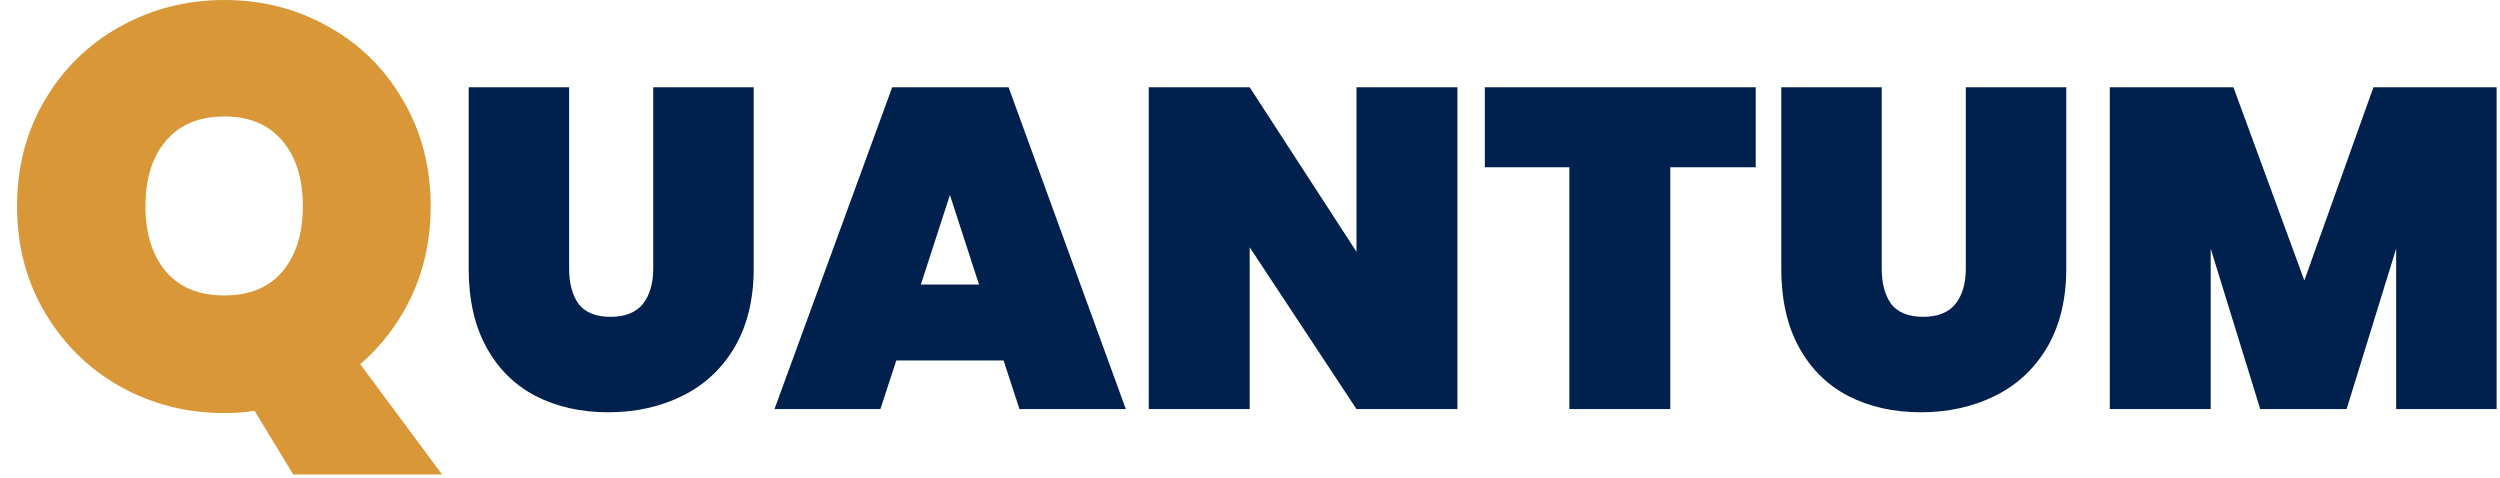
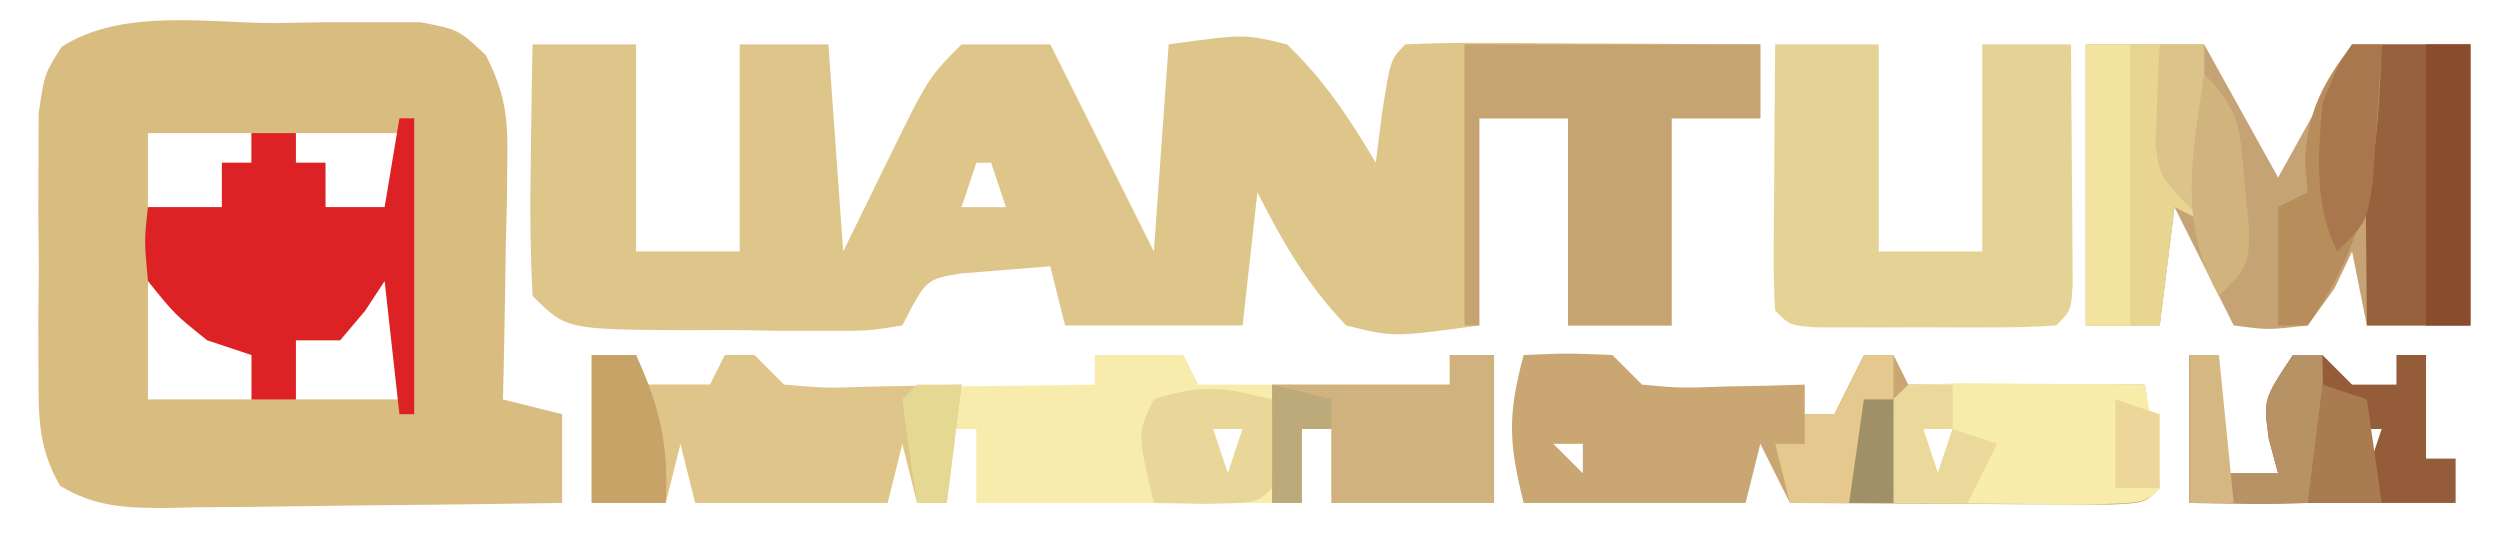
- <svg xmlns="http://www.w3.org/2000/svg" width="110" height="21" viewBox="0 0 110 21" fill="none">
-   <path d="M12.9 20.875L11.2 18.075C10.817 18.142 10.375 18.175 9.875 18.175C8.208 18.175 6.675 17.783 5.275 17C3.892 16.217 2.792 15.133 1.975 13.75C1.158 12.367 0.75 10.808 0.75 9.075C0.75 7.342 1.158 5.783 1.975 4.4C2.792 3.017 3.892 1.942 5.275 1.175C6.675 0.392 8.208 -7.15256e-07 9.875 -7.15256e-07C11.542 -7.15256e-07 13.067 0.392 14.45 1.175C15.833 1.942 16.925 3.017 17.725 4.4C18.542 5.783 18.95 7.342 18.95 9.075C18.95 10.492 18.675 11.8 18.125 13C17.575 14.183 16.817 15.192 15.85 16.025L19.45 20.875H12.9ZM6.4 9.075C6.4 10.275 6.7 11.233 7.3 11.95C7.9 12.65 8.758 13 9.875 13C10.975 13 11.825 12.65 12.425 11.95C13.025 11.233 13.325 10.275 13.325 9.075C13.325 7.858 13.025 6.9 12.425 6.2C11.825 5.483 10.975 5.125 9.875 5.125C8.758 5.125 7.9 5.483 7.3 6.2C6.7 6.9 6.4 7.858 6.4 9.075Z" fill="#D99737" />
-   <path d="M25.042 3.84V11.82C25.042 12.473 25.182 12.993 25.462 13.38C25.756 13.753 26.222 13.94 26.862 13.94C27.502 13.94 27.976 13.753 28.282 13.38C28.589 12.993 28.742 12.473 28.742 11.82V3.84H33.162V11.82C33.162 13.167 32.882 14.32 32.322 15.28C31.762 16.227 30.995 16.94 30.022 17.42C29.049 17.9 27.962 18.14 26.762 18.14C25.562 18.14 24.495 17.9 23.562 17.42C22.642 16.94 21.922 16.227 21.402 15.28C20.882 14.333 20.622 13.18 20.622 11.82V3.84H25.042ZM44.157 15.86H39.437L38.737 18H34.077L39.257 3.84H44.377L49.537 18H44.857L44.157 15.86ZM43.077 12.52L41.797 8.58L40.517 12.52H43.077ZM64.126 18H59.686L54.986 10.88V18H50.546V3.84H54.986L59.686 11.08V3.84H64.126V18ZM77.252 3.84V7.36H73.492V18H69.052V7.36H65.332V3.84H77.252ZM82.796 3.84V11.82C82.796 12.473 82.936 12.993 83.216 13.38C83.509 13.753 83.976 13.94 84.616 13.94C85.256 13.94 85.729 13.753 86.036 13.38C86.343 12.993 86.496 12.473 86.496 11.82V3.84H90.916V11.82C90.916 13.167 90.636 14.32 90.076 15.28C89.516 16.227 88.749 16.94 87.776 17.42C86.803 17.9 85.716 18.14 84.516 18.14C83.316 18.14 82.249 17.9 81.316 17.42C80.396 16.94 79.676 16.227 79.156 15.28C78.636 14.333 78.376 13.18 78.376 11.82V3.84H82.796ZM109.851 3.84V18H105.431V10.94L103.251 18H99.451L97.271 10.94V18H92.831V3.84H98.271L101.391 12.34L104.431 3.84H109.851Z" fill="#00204E" />
+ <svg xmlns="http://www.w3.org/2000/svg" version="1.1" width="169" height="36">
+   <path d="M0 0 C2.31 0 4.62 0 7 0 C7 4.62 7 9.24 7 14 C9.31 14 11.62 14 14 14 C14 9.38 14 4.76 14 0 C15.98 0 17.96 0 20 0 C20.495 6.93 20.495 6.93 21 14 C21.949 12.061 22.898 10.123 23.875 8.125 C26.75 2.25 26.75 2.25 29 0 C30.98 0 32.96 0 35 0 C37.31 4.62 39.62 9.24 42 14 C42.33 9.38 42.66 4.76 43 0 C48.109 -0.705 48.109 -0.705 51 0 C53.491 2.377 55.257 5.043 57 8 C57.144 6.866 57.289 5.731 57.438 4.562 C58 1 58 1 59 0 C60.781 -0.087 62.565 -0.107 64.348 -0.098 C65.427 -0.094 66.507 -0.091 67.619 -0.088 C69.324 -0.075 69.324 -0.075 71.062 -0.062 C72.773 -0.056 72.773 -0.056 74.518 -0.049 C77.345 -0.037 80.173 -0.021 83 0 C83 1.65 83 3.3 83 5 C81.02 5 79.04 5 77 5 C77 9.62 77 14.24 77 19 C74.69 19 72.38 19 70 19 C70 14.38 70 9.76 70 5 C68.02 5 66.04 5 64 5 C64 9.62 64 14.24 64 19 C58.187 19.793 58.187 19.793 55 19 C52.402 16.307 50.683 13.327 49 10 C48.67 12.97 48.34 15.94 48 19 C44.04 19 40.08 19 36 19 C35.505 17.02 35.505 17.02 35 15 C33.721 15.103 32.443 15.206 31.125 15.312 C30.406 15.371 29.686 15.429 28.945 15.488 C26.605 15.874 26.605 15.874 25 19 C22.693 19.372 22.693 19.372 19.844 19.363 C18.822 19.363 17.799 19.362 16.746 19.361 C15.675 19.345 14.604 19.329 13.5 19.312 C11.893 19.317 11.893 19.317 10.254 19.322 C2.267 19.267 2.267 19.267 0 17 C-0.145 14.091 -0.186 11.28 -0.125 8.375 C-0.116 7.573 -0.107 6.771 -0.098 5.945 C-0.074 3.963 -0.038 1.982 0 0 Z M30 8 C29.67 8.99 29.34 9.98 29 11 C29.99 11 30.98 11 32 11 C31.67 10.01 31.34 9.02 31 8 C30.67 8 30.34 8 30 8 Z " fill="#DEC68B" transform="translate(36,3)" />
+   <path d="M0 0 C1.154 -0.02 2.307 -0.04 3.496 -0.061 C5.153 -0.06 5.153 -0.06 6.844 -0.059 C7.856 -0.06 8.869 -0.062 9.912 -0.064 C12.5 0.438 12.5 0.438 14.335 2.157 C15.689 4.807 15.847 6.458 15.793 9.422 C15.783 10.356 15.774 11.291 15.764 12.254 C15.739 13.222 15.713 14.19 15.688 15.188 C15.667 16.663 15.667 16.663 15.646 18.168 C15.611 20.592 15.562 23.014 15.5 25.438 C16.82 25.767 18.14 26.098 19.5 26.438 C19.5 28.418 19.5 30.398 19.5 32.438 C14.998 32.512 10.496 32.566 5.993 32.602 C4.461 32.617 2.93 32.638 1.398 32.664 C-0.804 32.7 -3.005 32.717 -5.207 32.73 C-5.892 32.746 -6.576 32.761 -7.281 32.777 C-10.024 32.778 -12.045 32.709 -14.431 31.286 C-15.953 28.654 -15.889 26.594 -15.898 23.562 C-15.902 22.413 -15.906 21.263 -15.91 20.078 C-15.899 18.877 -15.887 17.675 -15.875 16.438 C-15.887 15.236 -15.898 14.035 -15.91 12.797 C-15.906 11.647 -15.902 10.497 -15.898 9.312 C-15.895 8.258 -15.892 7.204 -15.888 6.117 C-15.5 3.438 -15.5 3.438 -14.329 1.597 C-10.249 -0.99 -4.672 -0.029 0 0 Z M-8.5 7.438 C-8.5 9.088 -8.5 10.738 -8.5 12.438 C-6.85 12.438 -5.2 12.438 -3.5 12.438 C-3.5 11.447 -3.5 10.457 -3.5 9.438 C-2.84 9.438 -2.18 9.438 -1.5 9.438 C-1.5 8.777 -1.5 8.117 -1.5 7.438 C-3.81 7.438 -6.12 7.438 -8.5 7.438 Z M1.5 7.438 C1.5 8.098 1.5 8.758 1.5 9.438 C2.16 9.438 2.82 9.438 3.5 9.438 C3.5 10.428 3.5 11.418 3.5 12.438 C4.82 12.438 6.14 12.438 7.5 12.438 C7.83 13.428 8.16 14.418 8.5 15.438 C8.5 12.797 8.5 10.158 8.5 7.438 C6.19 7.438 3.88 7.438 1.5 7.438 Z M5.938 17.812 C4.279 19.326 4.279 19.326 4.5 21.438 C3.51 21.438 2.52 21.438 1.5 21.438 C1.5 22.758 1.5 24.078 1.5 25.438 C3.81 25.438 6.12 25.438 8.5 25.438 C8.5 22.468 8.5 19.497 8.5 16.438 C7.278 16.327 7.278 16.327 5.938 17.812 Z M-8.5 17.438 C-8.5 20.078 -8.5 22.718 -8.5 25.438 C-6.19 25.438 -3.88 25.438 -1.5 25.438 C-1.17 24.117 -0.84 22.797 -0.5 21.438 C-1.82 21.438 -3.14 21.438 -4.5 21.438 C-4.83 20.448 -5.16 19.457 -5.5 18.438 C-6.49 18.108 -7.48 17.777 -8.5 17.438 Z " fill="#D9BC80" transform="translate(18.5,1.5625)" />
+   <path d="M0 0 C0.99 0 1.98 0 3 0 C3 0.66 3 1.32 3 2 C4.65 2 6.3 2 8 2 C8.33 1.34 8.66 0.68 9 0 C9.66 0 10.32 0 11 0 C11.66 0.66 12.32 1.32 13 2 C15.23 2.277 15.23 2.277 17.789 2.195 C19.201 2.186 19.201 2.186 20.641 2.176 C21.625 2.159 22.61 2.142 23.625 2.125 C24.618 2.116 25.61 2.107 26.633 2.098 C29.089 2.074 31.544 2.041 34 2 C34 1.34 34 0.68 34 0 C35.98 0 37.96 0 40 0 C40.495 0.99 40.495 0.99 41 2 C46.61 2 52.22 2 58 2 C58 1.34 58 0.68 58 0 C58.99 0 59.98 0 61 0 C61 3.3 61 6.6 61 10 C57.37 10 53.74 10 50 10 C50 8.35 50 6.7 50 5 C49.34 5 48.68 5 48 5 C48 6.65 48 8.3 48 10 C40.74 10 33.48 10 26 10 C26 8.35 26 6.7 26 5 C25.34 5 24.68 5 24 5 C24 6.65 24 8.3 24 10 C23.34 10 22.68 10 22 10 C21.67 8.68 21.34 7.36 21 6 C20.67 7.32 20.34 8.64 20 10 C15.71 10 11.42 10 7 10 C6.67 8.68 6.34 7.36 6 6 C5.67 7.32 5.34 8.64 5 10 C3.35 10 1.7 10 0 10 C0 6.7 0 3.4 0 0 Z M11 5 C12 7 12 7 12 7 Z M37 5 C38 8 38 8 38 8 Z M42 5 C42.33 5.99 42.66 6.98 43 8 C43.33 7.01 43.66 6.02 44 5 C43.34 5 42.68 5 42 5 Z " fill="#F8ECAD" transform="translate(40,24)" />
+   <path d="M0 0 C2.64 0 5.28 0 8 0 C9.65 2.97 11.3 5.94 13 9 C14.65 6.03 16.3 3.06 18 0 C20.64 0 23.28 0 26 0 C26 6.27 26 12.54 26 19 C23.69 19 21.38 19 19 19 C18.505 16.525 18.505 16.525 18 14 C17.608 14.825 17.216 15.65 16.812 16.5 C16.214 17.325 15.616 18.15 15 19 C12.312 19.312 12.312 19.312 10 19 C8.68 16.36 7.36 13.72 6 11 C5.67 13.64 5.34 16.28 5 19 C3.35 19 1.7 19 0 19 C0 12.73 0 6.46 0 0 Z " fill="#C6A374" transform="translate(141,3)" />
+   <path d="M0 0 C2.875 -0.125 2.875 -0.125 6 0 C6.66 0.66 7.32 1.32 8 2 C10.669 2.243 10.669 2.243 13.625 2.125 C14.628 2.107 15.631 2.089 16.664 2.07 C17.82 2.036 17.82 2.036 19 2 C19 2.66 19 3.32 19 4 C19.66 4 20.32 4 21 4 C21.66 2.68 22.32 1.36 23 0 C23.66 0 24.32 0 25 0 C25.33 0.66 25.66 1.32 26 2 C31.28 2 36.56 2 42 2 C42.495 5.465 42.495 5.465 43 9 C42 10 42 10 39.683 10.114 C38.683 10.108 37.683 10.103 36.652 10.098 C35.573 10.094 34.493 10.091 33.381 10.088 C32.245 10.08 31.108 10.071 29.938 10.062 C28.797 10.058 27.657 10.053 26.482 10.049 C23.655 10.037 20.827 10.021 18 10 C17.34 8.68 16.68 7.36 16 6 C15.67 7.32 15.34 8.64 15 10 C10.05 10 5.1 10 0 10 C-1.039 5.844 -1.065 3.992 0 0 Z M27 5 C27.33 5.99 27.66 6.98 28 8 C28.33 7.01 28.66 6.02 29 5 C28.34 5 27.68 5 27 5 Z M2 6 C2.66 6.66 3.32 7.32 4 8 C4 7.34 4 6.68 4 6 C3.34 6 2.68 6 2 6 Z " fill="#C9A672" transform="translate(103,24)" />
+   <path d="M0 0 C2.31 0 4.62 0 7 0 C7 4.62 7 9.24 7 14 C9.31 14 11.62 14 14 14 C14 9.38 14 4.76 14 0 C15.98 0 17.96 0 20 0 C20.027 2.979 20.047 5.958 20.062 8.938 C20.071 9.788 20.079 10.638 20.088 11.514 C20.093 12.727 20.093 12.727 20.098 13.965 C20.106 15.088 20.106 15.088 20.114 16.234 C20 18 20 18 19 19 C17.67 19.098 16.334 19.131 15 19.133 C14.196 19.134 13.391 19.135 12.562 19.137 C11.717 19.133 10.871 19.129 10 19.125 C9.154 19.129 8.309 19.133 7.438 19.137 C6.633 19.135 5.829 19.134 5 19.133 C4.258 19.132 3.515 19.131 2.75 19.129 C1 19 1 19 0 18 C-0.086 16.657 -0.107 15.31 -0.098 13.965 C-0.094 13.156 -0.091 12.347 -0.088 11.514 C-0.08 10.664 -0.071 9.813 -0.062 8.938 C-0.058 8.083 -0.053 7.229 -0.049 6.35 C-0.037 4.233 -0.019 2.117 0 0 Z " fill="#E5D396" transform="translate(120,3)" />
+   <path d="M0 0 C6.6 0 13.2 0 20 0 C20 1.65 20 3.3 20 5 C18.02 5 16.04 5 14 5 C14 9.62 14 14.24 14 19 C11.69 19 9.38 19 7 19 C7 14.38 7 9.76 7 5 C5.02 5 3.04 5 1 5 C1 9.62 1 14.24 1 19 C0.67 19 0.34 19 0 19 C0 12.73 0 6.46 0 0 Z " fill="#C6A472" transform="translate(99,3)" />
+   <path d="M0 0 C0.33 0 0.66 0 1 0 C1 6.6 1 13.2 1 20 C0.67 20 0.34 20 0 20 C-0.33 17.03 -0.66 14.06 -1 11 C-1.65 11.99 -1.65 11.99 -2.312 13 C-2.869 13.66 -3.426 14.32 -4 15 C-4.99 15 -5.98 15 -7 15 C-7 16.32 -7 17.64 -7 19 C-7.99 19 -8.98 19 -10 19 C-10 18.01 -10 17.02 -10 16 C-10.99 15.67 -11.98 15.34 -13 15 C-15.188 13.25 -15.188 13.25 -17 11 C-17.25 8.25 -17.25 8.25 -17 6 C-15.35 6 -13.7 6 -12 6 C-12 5.01 -12 4.02 -12 3 C-11.34 3 -10.68 3 -10 3 C-10 2.34 -10 1.68 -10 1 C-9.01 1 -8.02 1 -7 1 C-7 1.66 -7 2.32 -7 3 C-6.34 3 -5.68 3 -5 3 C-5 3.99 -5 4.98 -5 6 C-3.68 6 -2.36 6 -1 6 C-0.67 4.02 -0.34 2.04 0 0 Z " fill="#DC2224" transform="translate(27,8)" />
+   <path d="M0 0 C0.99 0 1.98 0 3 0 C3 0.66 3 1.32 3 2 C4.65 2 6.3 2 8 2 C8.33 1.34 8.66 0.68 9 0 C9.66 0 10.32 0 11 0 C11.66 0.66 12.32 1.32 13 2 C15.899 2.243 15.899 2.243 19.125 2.125 C20.769 2.098 20.769 2.098 22.445 2.07 C23.288 2.047 24.131 2.024 25 2 C24.67 4.64 24.34 7.28 24 10 C23.34 10 22.68 10 22 10 C21.67 8.68 21.34 7.36 21 6 C20.67 7.32 20.34 8.64 20 10 C15.71 10 11.42 10 7 10 C6.67 8.68 6.34 7.36 6 6 C5.67 7.32 5.34 8.64 5 10 C3.35 10 1.7 10 0 10 C0 6.7 0 3.4 0 0 Z M11 5 C12 7 12 7 12 7 Z " fill="#DFC589" transform="translate(40,24)" />
+   <path d="M0 0 C1.98 0 3.96 0 6 0 C6 6.27 6 12.54 6 19 C3.69 19 1.38 19 -1 19 C-1.027 16.583 -1.047 14.167 -1.062 11.75 C-1.071 11.068 -1.079 10.386 -1.088 9.684 C-1.104 6.307 -1.056 3.227 0 0 Z " fill="#98613E" transform="translate(161,3)" />
+   <path d="M0 0 C1.488 0.007 2.977 0.019 4.465 0.035 C5.223 0.04 5.982 0.044 6.764 0.049 C8.643 0.061 10.523 0.079 12.402 0.098 C12.783 2.424 13.115 4.758 13.402 7.098 C12.402 8.098 12.402 8.098 8.586 8.195 C7.004 8.189 5.422 8.177 3.84 8.16 C3.034 8.156 2.227 8.151 1.396 8.146 C-0.602 8.135 -2.6 8.117 -4.598 8.098 C-4.64 5.765 -4.639 3.431 -4.598 1.098 C-3.598 0.098 -3.598 0.098 0 0 Z M-2.598 3.098 C-2.268 4.088 -1.938 5.078 -1.598 6.098 C-1.268 5.108 -0.938 4.118 -0.598 3.098 C-1.258 3.098 -1.918 3.098 -2.598 3.098 Z " fill="#F8ECAB" transform="translate(132.5977,25.90234)" />
+   <path d="M0 0 C2.64 0 5.28 0 8 0 C8 3.96 8 7.92 8 12 C7.34 11.67 6.68 11.34 6 11 C5.67 13.64 5.34 16.28 5 19 C3.35 19 1.7 19 0 19 C0 12.73 0 6.46 0 0 Z " fill="#E8D592" transform="translate(141,3)" />
+   <path d="M0 0 C0.66 0 1.32 0 2 0 C2 2.64 2 5.28 2 8 C3.32 8 4.64 8 6 8 C5.691 6.855 5.691 6.855 5.375 5.688 C5 3 5 3 7 0 C7.66 0 8.32 0 9 0 C9.66 0.66 10.32 1.32 11 2 C11.99 2 12.98 2 14 2 C14 1.34 14 0.68 14 0 C14.66 0 15.32 0 16 0 C16 2.31 16 4.62 16 7 C16.66 7 17.32 7 18 7 C18 7.99 18 8.98 18 10 C12.06 10 6.12 10 0 10 C0 6.7 0 3.4 0 0 Z M11 5 C11.33 5.99 11.66 6.98 12 8 C12.33 7.01 12.66 6.02 13 5 C12.34 5 11.68 5 11 5 Z " fill="#945C39" transform="translate(148,24)" />
+   <path d="M0 0 C0.99 0 1.98 0 3 0 C3 3.3 3 6.6 3 10 C-0.63 10 -4.26 10 -8 10 C-8 8.35 -8 6.7 -8 5 C-8.66 5 -9.32 5 -10 5 C-10 6.65 -10 8.3 -10 10 C-10.66 10 -11.32 10 -12 10 C-12 7.36 -12 4.72 -12 2 C-8.04 2 -4.08 2 0 2 C0 1.34 0 0.68 0 0 Z " fill="#CFB27D" transform="translate(98,24)" />
+   <path d="M0 0 C0.66 0 1.32 0 2 0 C1.757 7.402 1.32 12.869 -3 19 C-3.66 19 -4.32 19 -5 19 C-5 16.36 -5 13.72 -5 11 C-4.34 10.67 -3.68 10.34 -3 10 C-3.062 9.278 -3.124 8.556 -3.188 7.812 C-2.963 4.438 -2.001 2.694 0 0 Z " fill="#B68D5B" transform="translate(159,3)" />
+   <path d="M0 0 C0.66 0 1.32 0 2 0 C2 2.64 2 5.28 2 8 C3.32 8 4.64 8 6 8 C5.691 6.855 5.691 6.855 5.375 5.688 C5 3 5 3 7 0 C7.66 0 8.32 0 9 0 C9.027 1.479 9.046 2.958 9.062 4.438 C9.074 5.261 9.086 6.085 9.098 6.934 C9 9 9 9 8 10 C5.329 10.141 2.676 10.042 0 10 C0 6.7 0 3.4 0 0 Z " fill="#B69264" transform="translate(148,24)" />
+   <path d="M0 0 C0.99 0 1.98 0 3 0 C3 6.27 3 12.54 3 19 C2.01 19 1.02 19 0 19 C0 12.73 0 6.46 0 0 Z " fill="#F2E4A0" transform="translate(141,3)" />
+   <path d="M0 0 C0.99 0 1.98 0 3 0 C3 6.27 3 12.54 3 19 C2.01 19 1.02 19 0 19 C0 12.73 0 6.46 0 0 Z " fill="#8A4C2D" transform="translate(164,3)" />
+   <path d="M0 0 C0.043 2 0.041 4 0 6 C-1 7 -1 7 -4.562 7.062 C-5.697 7.042 -6.831 7.021 -8 7 C-9.125 2.25 -9.125 2.25 -8 0 C-4.71 -1.097 -3.287 -0.8 0 0 Z M-4 2 C-3.67 2.99 -3.34 3.98 -3 5 C-2.67 4.01 -2.34 3.02 -2 2 C-2.66 2 -3.32 2 -4 2 Z " fill="#E9D79A" transform="translate(86,27)" />
+   <path d="M0 0 C0.66 0 1.32 0 2 0 C2 3.3 2 6.6 2 10 C-0.31 10 -2.62 10 -5 10 C-5.33 8.68 -5.66 7.36 -6 6 C-5.34 6 -4.68 6 -4 6 C-4 5.34 -4 4.68 -4 4 C-3.34 4 -2.68 4 -2 4 C-1.34 2.68 -0.68 1.36 0 0 Z " fill="#E4C88D" transform="translate(126,24)" />
+   <path d="M0 0 C0.99 0 1.98 0 3 0 C4.604 3.508 5.22 6.144 5 10 C3.35 10 1.7 10 0 10 C0 6.7 0 3.4 0 0 Z " fill="#C8A367" transform="translate(40,24)" />
+   <path d="M0 0 C0.99 0 1.98 0 3 0 C3 0.99 3 1.98 3 3 C3.99 3.33 4.98 3.66 6 4 C5.34 5.32 4.68 6.64 4 8 C2.35 8 0.7 8 -1 8 C-1.042 5.667 -1.041 3.333 -1 1 C-0.67 0.67 -0.34 0.34 0 0 Z M1 3 C1.33 3.99 1.66 4.98 2 6 C2.33 5.01 2.66 4.02 3 3 C2.34 3 1.68 3 1 3 Z " fill="#EBD99C" transform="translate(129,26)" />
+   <path d="M0 0 C0.99 0 1.98 0 3 0 C3 3.96 3 7.92 3 12 C0 9 0 9 -0.293 6.738 C-0.258 5.938 -0.223 5.137 -0.188 4.312 C-0.16 3.504 -0.133 2.696 -0.105 1.863 C-0.071 1.248 -0.036 0.634 0 0 Z " fill="#DCC389" transform="translate(146,3)" />
+   <path d="M0 0 C0.66 0 1.32 0 2 0 C1.886 1.959 1.759 3.917 1.625 5.875 C1.555 6.966 1.486 8.056 1.414 9.18 C1 12 1 12 -1 14 C-2.585 10.83 -2.294 7.46 -2 4 C-1 1.5 -1 1.5 0 0 Z " fill="#A8774D" transform="translate(159,3)" />
+   <path d="M0 0 C2.553 2.553 2.433 3.953 2.75 7.5 C2.848 8.48 2.946 9.459 3.047 10.469 C3 13 3 13 1 15 C-1.804 10.052 -0.774 5.383 0 0 Z " fill="#D1B37D" transform="translate(149,5)" />
+   <path d="M0 0 C0.99 0.33 1.98 0.66 3 1 C3.33 3.31 3.66 5.62 4 8 C2.35 8 0.7 8 -1 8 C-0.67 5.36 -0.34 2.72 0 0 Z " fill="#AA7B50" transform="translate(157,26)" />
+   <path d="M0 0 C0.66 0 1.32 0 2 0 C2.33 3.3 2.66 6.6 3 10 C2.01 10 1.02 10 0 10 C0 6.7 0 3.4 0 0 Z " fill="#D5B881" transform="translate(148,24)" />
+   <path d="M0 0 C0.99 0 1.98 0 3 0 C2.67 2.64 2.34 5.28 2 8 C1.34 8 0.68 8 0 8 C-0.381 5.674 -0.713 3.339 -1 1 C-0.67 0.67 -0.34 0.34 0 0 Z " fill="#E5D892" transform="translate(62,26)" />
+   <path d="M0 0 C1.32 0.33 2.64 0.66 4 1 C4 1.66 4 2.32 4 3 C3.34 3 2.68 3 2 3 C2 4.65 2 6.3 2 8 C1.34 8 0.68 8 0 8 C0 5.36 0 2.72 0 0 Z " fill="#BCAA7A" transform="translate(86,26)" />
+   <path d="M0 0 C0.66 0 1.32 0 2 0 C2 2.31 2 4.62 2 7 C1.01 7 0.02 7 -1 7 C-0.67 4.69 -0.34 2.38 0 0 Z " fill="#A09067" transform="translate(126,27)" />
+   <path d="M0 0 C0.99 0.33 1.98 0.66 3 1 C3 2.65 3 4.3 3 6 C2.01 6 1.02 6 0 6 C0 4.02 0 2.04 0 0 Z " fill="#EDD699" transform="translate(143,27)" />
</svg>
